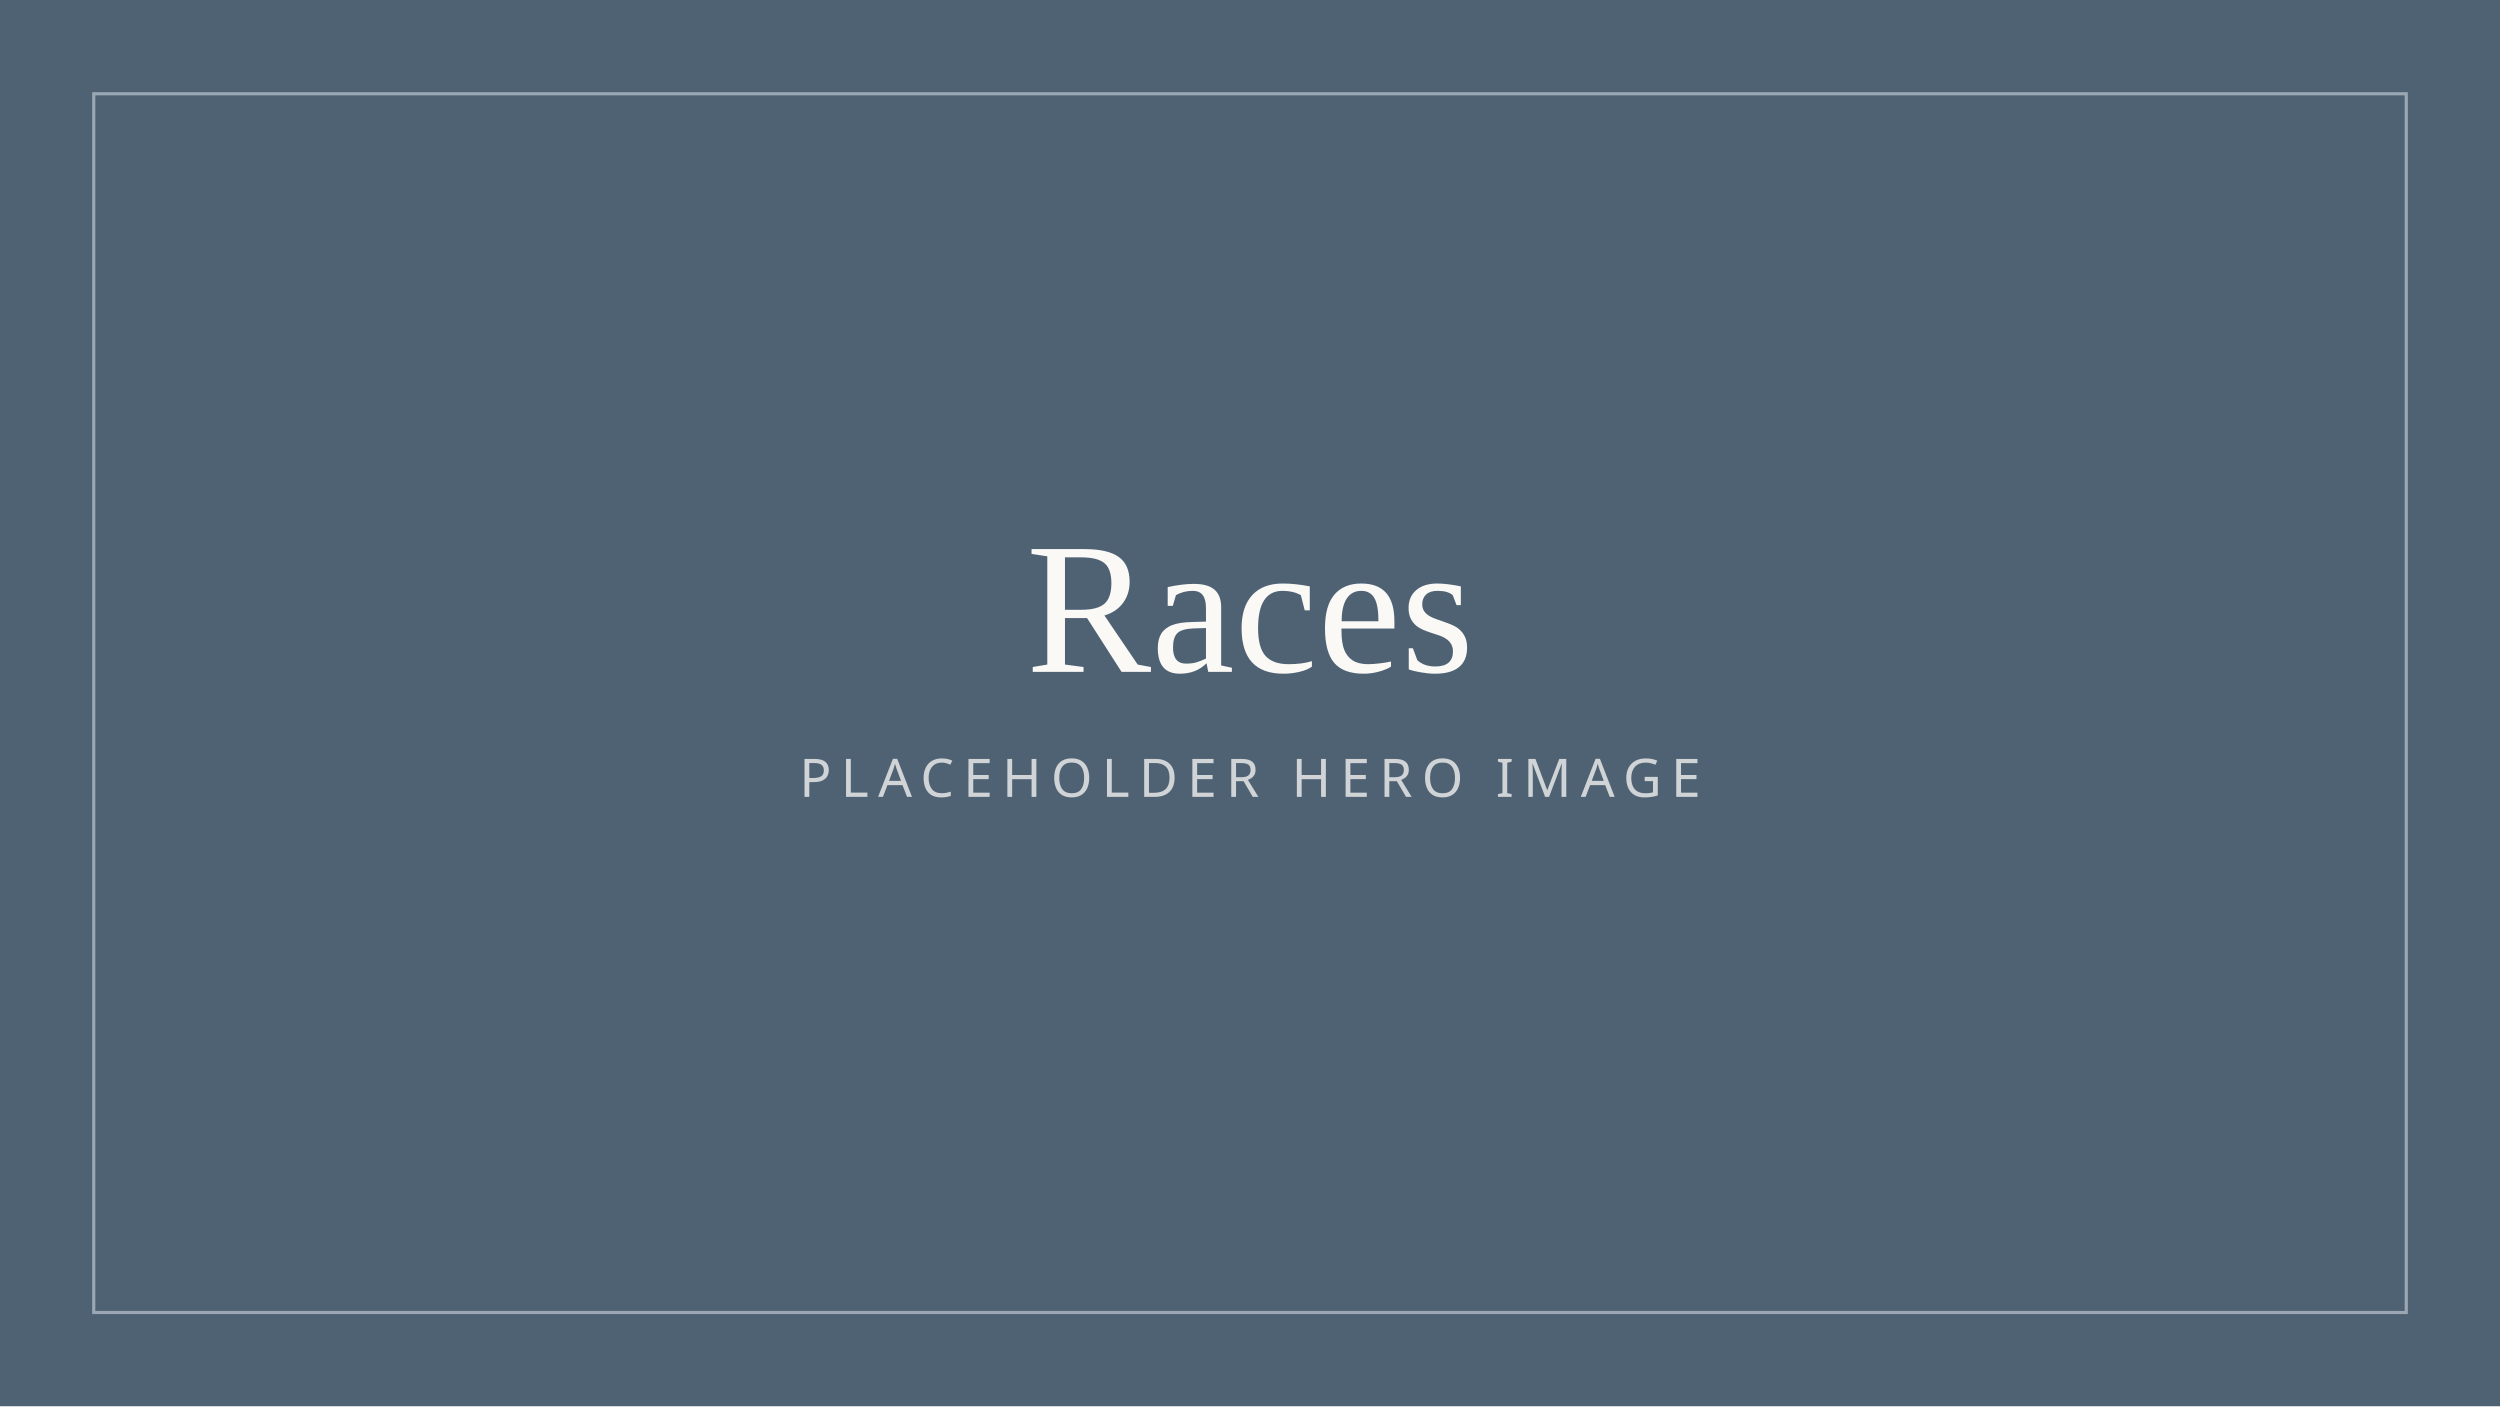
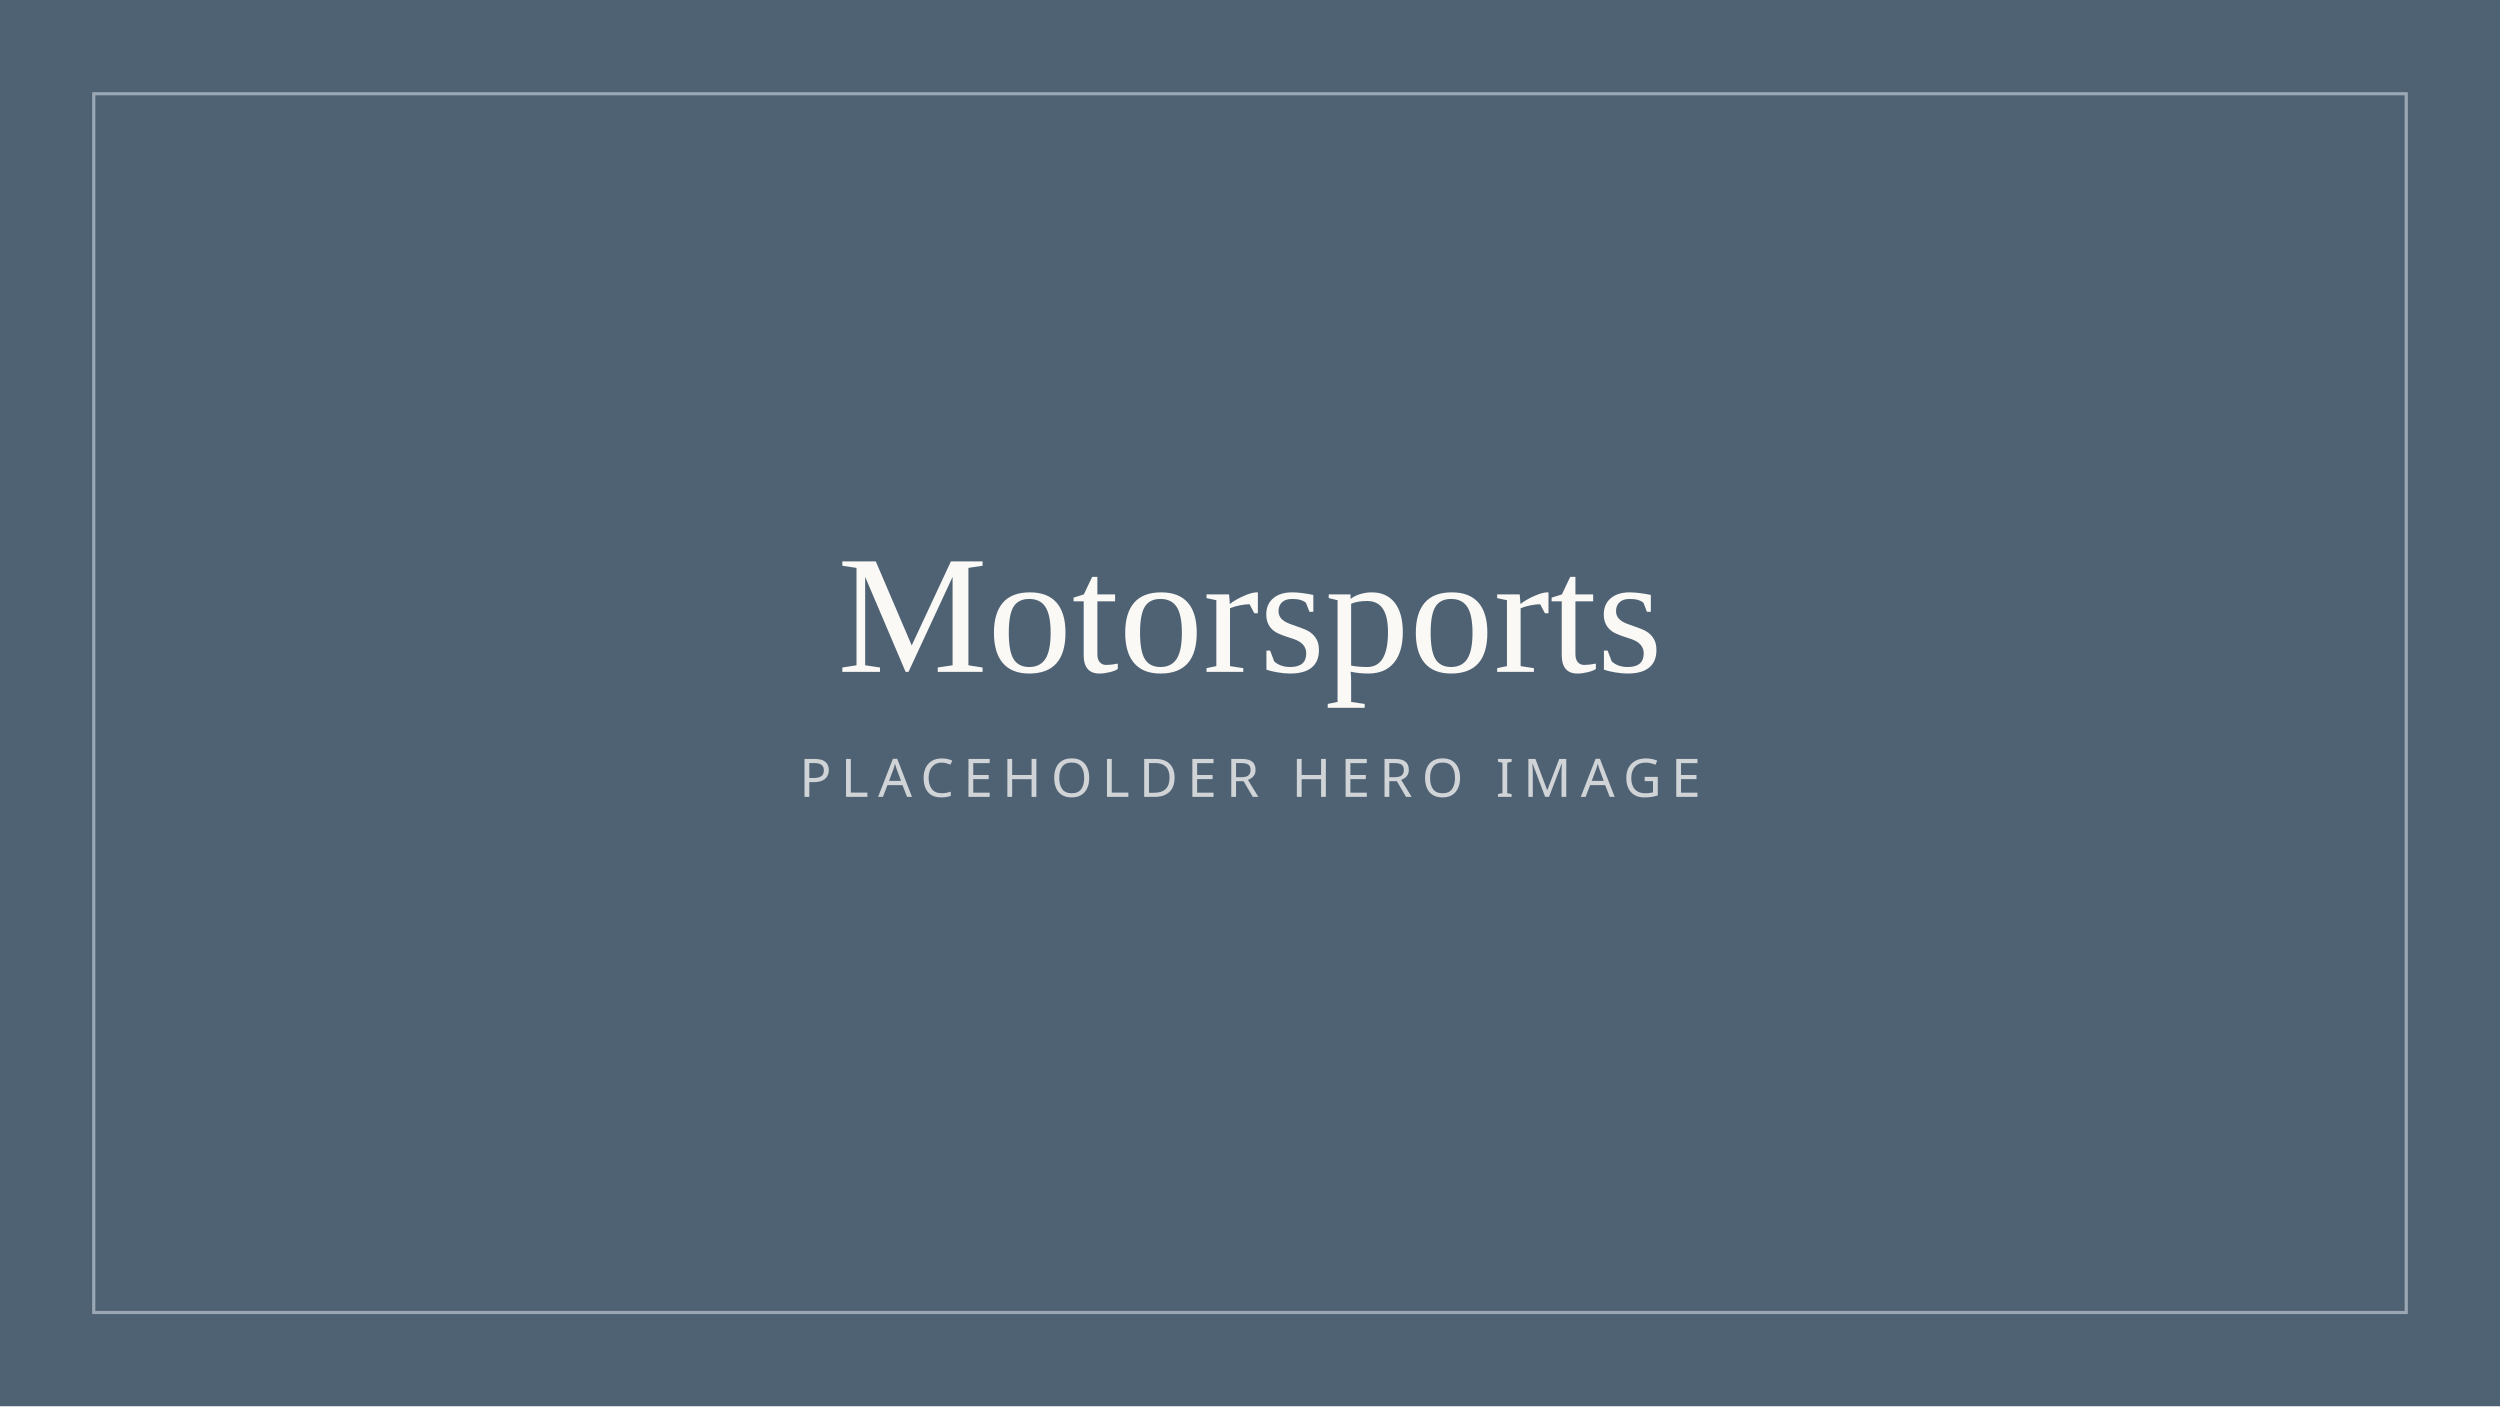
- <svg xmlns="http://www.w3.org/2000/svg" width="1600" height="900" viewBox="0 0 1600 900" role="img" aria-label="Placeholder for the Races hero image">
+ <svg xmlns="http://www.w3.org/2000/svg" width="1600" height="900" viewBox="0 0 1600 900" role="img" aria-label="Placeholder for the Motorsports hero image">
  <rect width="1600" height="900" fill="#4f6274" />
  <rect x="60" y="60" width="1480" height="780" fill="none" stroke="#e8eef2" stroke-opacity="0.5" stroke-width="2" />
-   <text x="800" y="430" text-anchor="middle" font-family="Georgia, 'Times New Roman', serif" font-size="120" fill="#faf9f6">Races</text>
+   <text x="800" y="430" text-anchor="middle" font-family="Georgia, 'Times New Roman', serif" font-size="108" fill="#faf9f6">Motorsports</text>
  <text x="800" y="510" text-anchor="middle" font-family="system-ui, sans-serif" font-size="34" letter-spacing="6" fill="#faf9f6" fill-opacity="0.75">PLACEHOLDER HERO IMAGE</text>
</svg>
